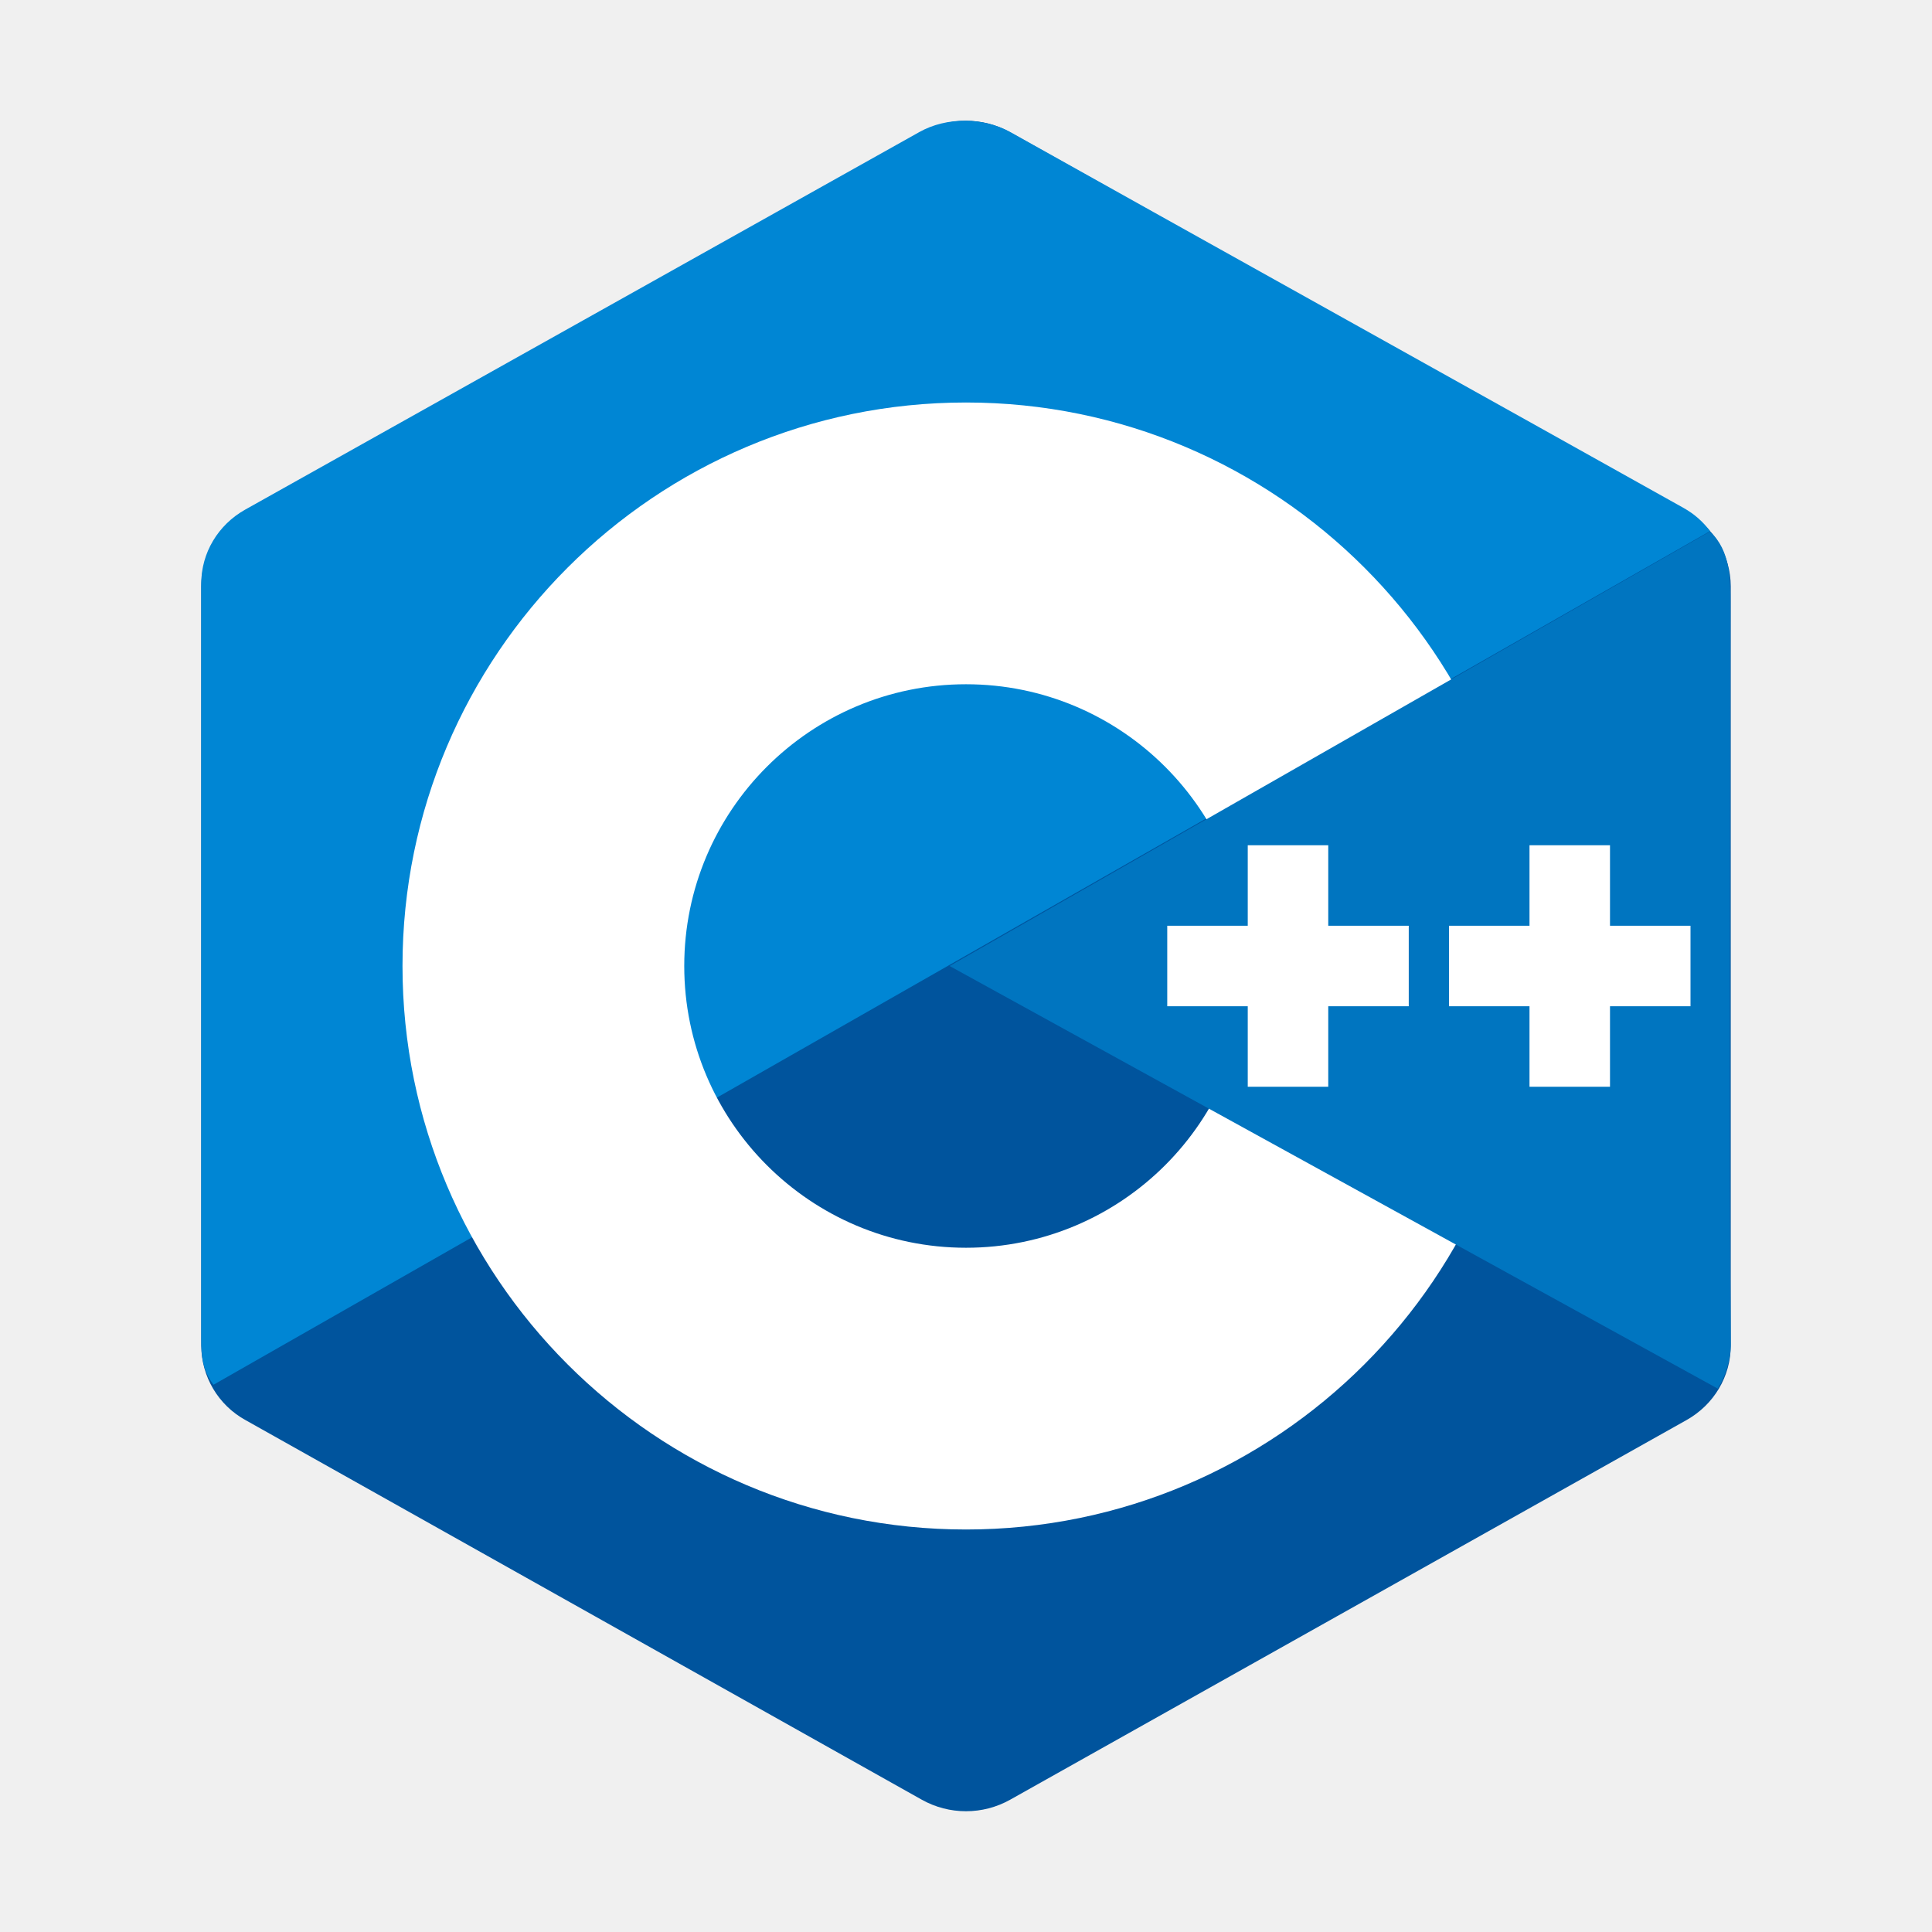
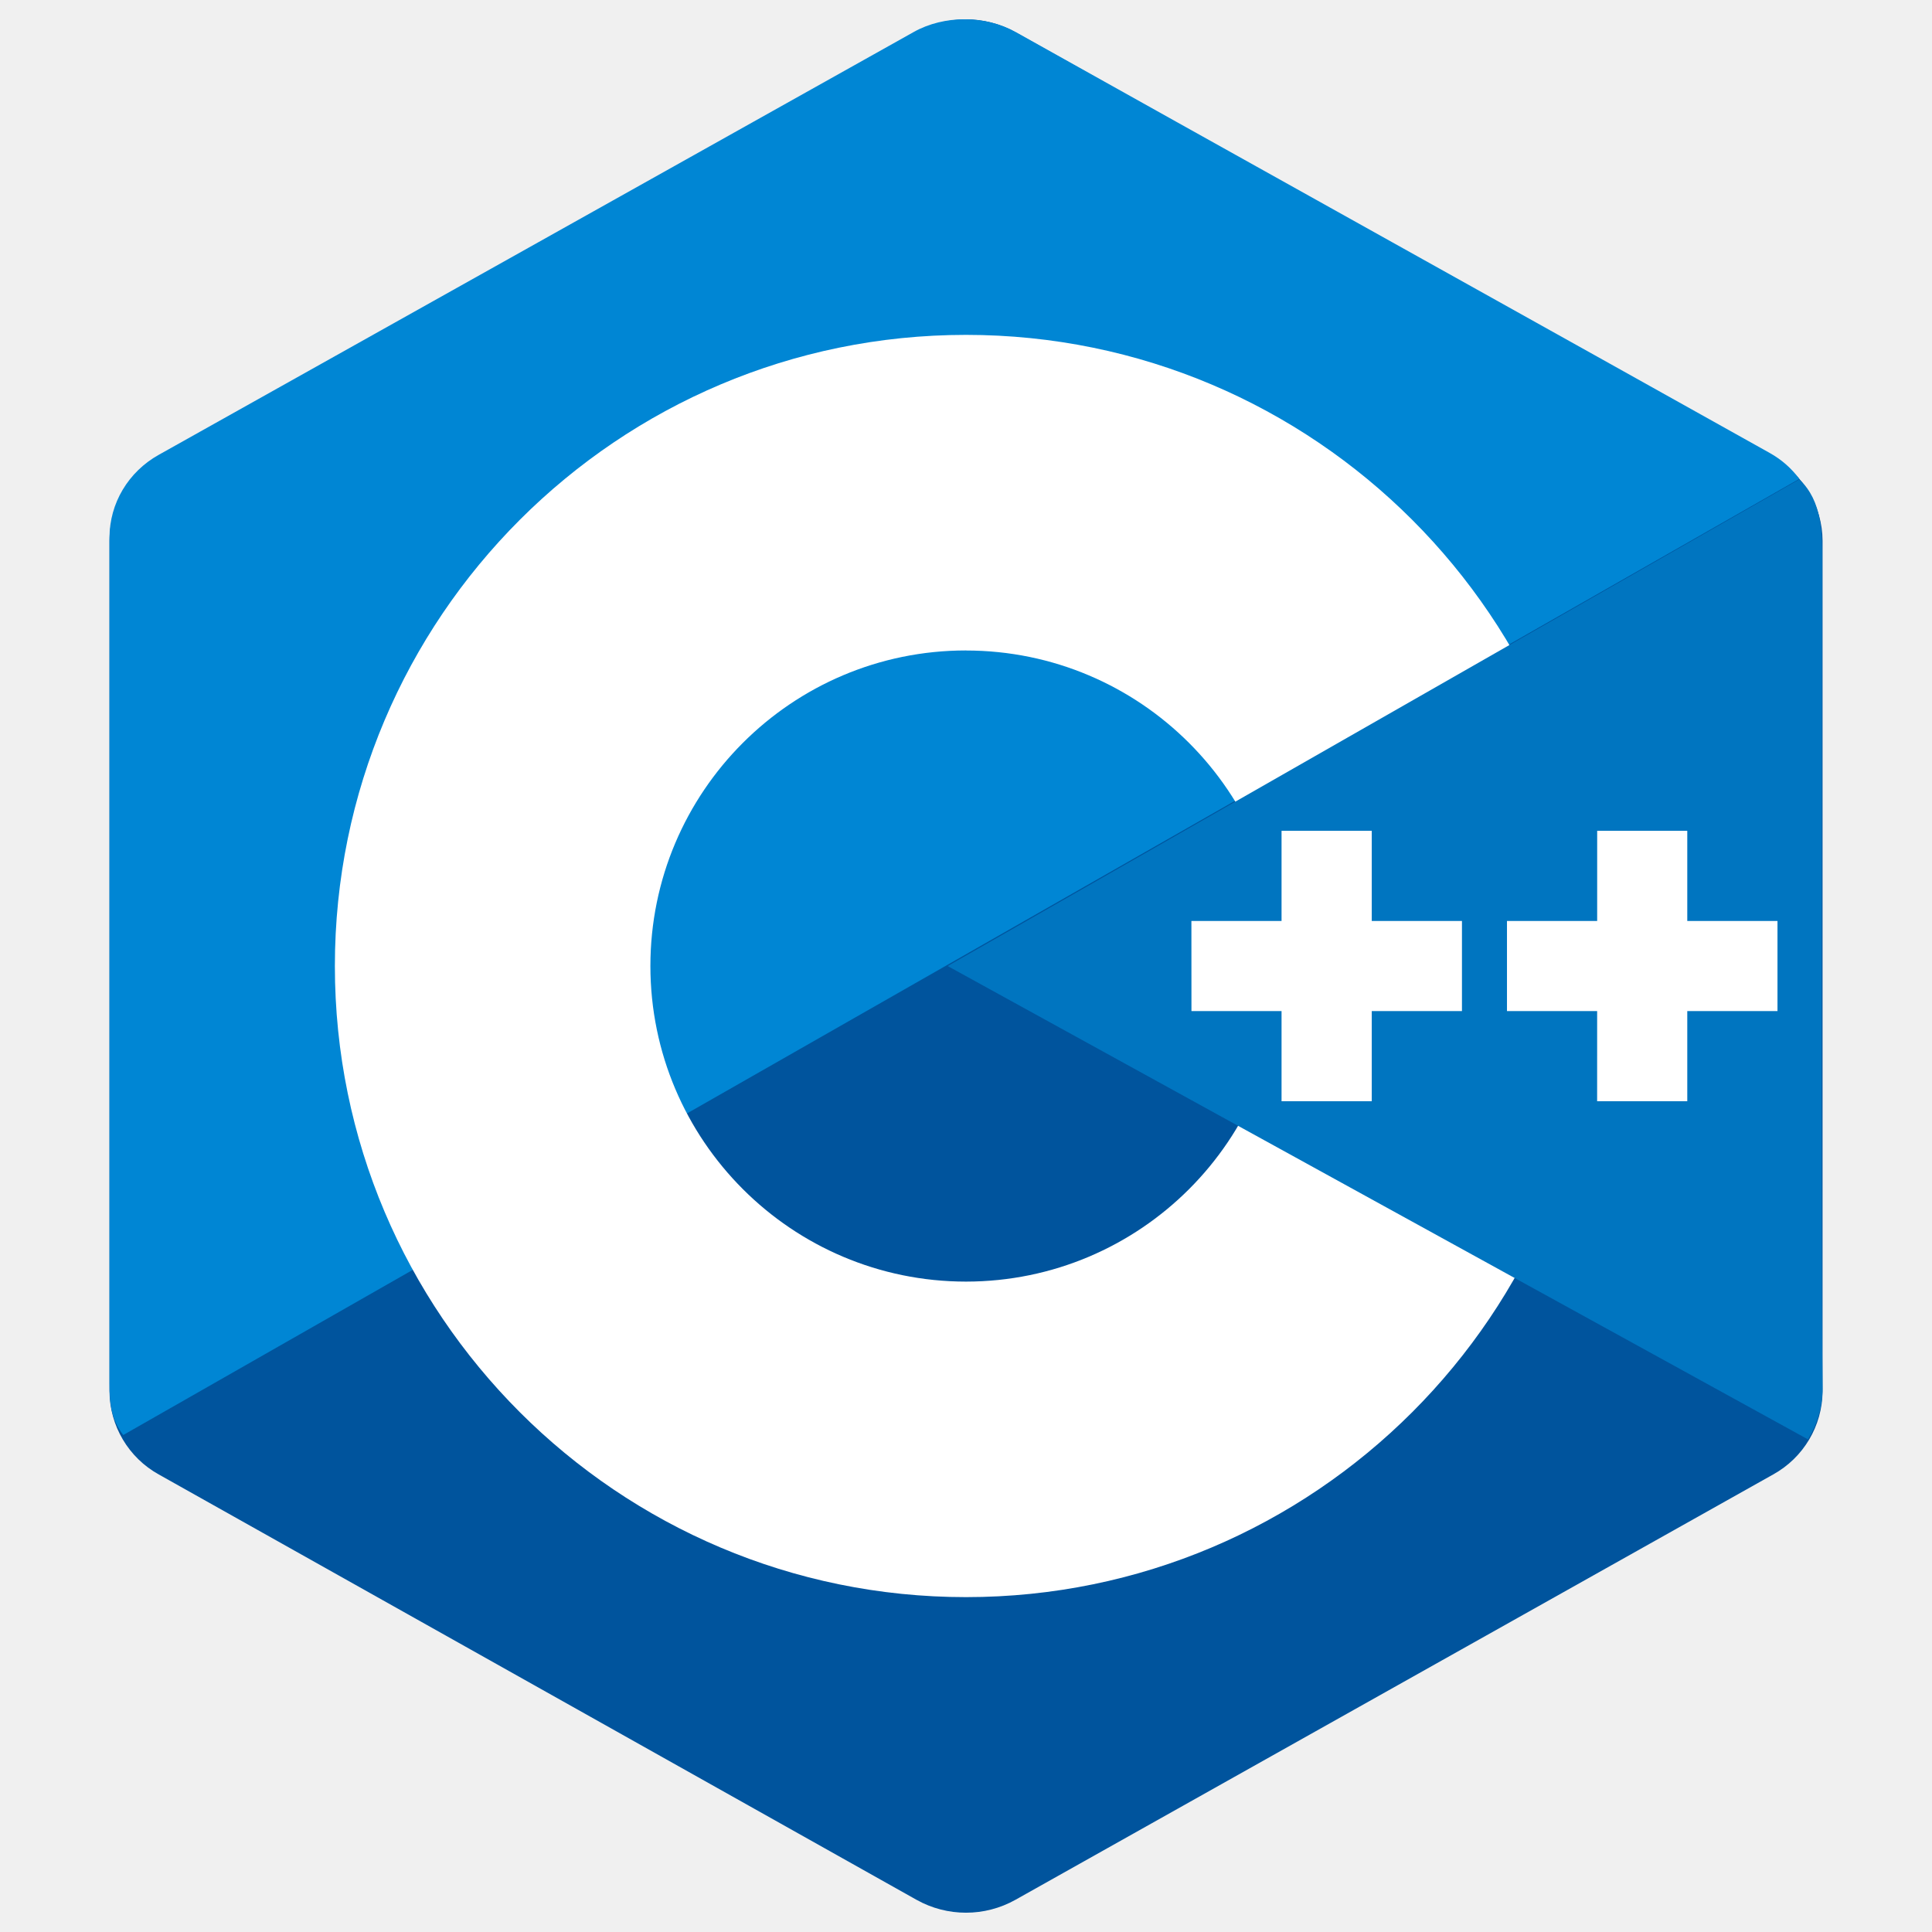
- <svg xmlns="http://www.w3.org/2000/svg" width="96" height="96" clip-rule="evenodd" viewBox="0 0 48 48">
-   <path fill="#00549d" fill-rule="evenodd" d="M22.903 3.286a2.247 2.247 0 0 1 2.193 0l16.807 9.434A2.12 2.12 0 0 1 43 14.566v18.867c0 .762-.418 1.466-1.097 1.847l-16.807 9.434a2.247 2.247 0 0 1-2.193 0L6.096 35.28A2.122 2.122 0 0 1 5 33.434V14.567c0-.762.418-1.466 1.097-1.847l16.806-9.434z" />
-   <path fill="#0086d4" fill-rule="evenodd" d="M5.304 34.404C5.038 34.048 5 33.71 5 33.255V14.496c0-.758.417-1.458 1.094-1.836l16.748-9.38c.677-.379 1.594-.371 2.271.008 3.343 1.872 13.371 7.459 16.714 9.331.27.152.476.335.66.576L5.304 34.404z" />
-   <path fill="#fff" fill-rule="evenodd" d="M24 10c7.727 0 14 6.273 14 14s-6.273 14-14 14-14-6.273-14-14 6.273-14 14-14zm0 7c3.863 0 7 3.136 7 7 0 3.863-3.137 7-7 7s-7-3.137-7-7c0-3.864 3.136-7 7-7z" />
-   <path fill="#0075c0" fill-rule="evenodd" d="M42.485 13.205c.516.483.506 1.211.506 1.784 0 3.795-.032 14.589.009 18.384.004.396-.127.813-.323 1.127L23.593 24l18.892-10.795z" />
-   <path fill="#fff" fill-rule="evenodd" d="M31 21h2v6h-2zm7 0h2v6h-2z" />
-   <path fill="#fff" fill-rule="evenodd" d="M29 23h6v2h-6zm7 0h6v2h-6z" />
+ <svg xmlns="http://www.w3.org/2000/svg" xml:space="preserve" width="100" height="100" preserveAspectRatio="xMidYMid" viewBox="-26 0 35.747 35.747">
+   <g fill-rule="evenodd" style="clip-rule:evenodd">
+     <path fill="#00549d" d="M-9.041.596a1.874 1.874 0 0 1 1.829 0l14.019 7.87a1.768 1.768 0 0 1 .915 1.539v15.737a1.77 1.77 0 0 1-.915 1.54l-14.02 7.87a1.874 1.874 0 0 1-1.828 0l-14.02-7.87a1.77 1.77 0 0 1-.913-1.54V10.007c0-.636.348-1.223.915-1.54Z" />
+     <path fill="#0086d4" d="M-23.72 26.552c-.223-.297-.254-.579-.254-.958V9.947c0-.633.347-1.217.912-1.532L-9.092.591c.564-.316 1.33-.31 1.894.007C-4.41 2.159 3.955 6.82 6.743 8.38c.226.127.397.28.55.48z" />
+     <path fill="#fff" d="M-8.126 6.196c6.445 0 11.677 5.233 11.677 11.678 0 6.445-5.232 11.677-11.677 11.677-6.445 0-11.678-5.232-11.678-11.677 0-6.445 5.233-11.678 11.678-11.678zm0 5.84a5.841 5.841 0 0 1 5.838 5.838 5.842 5.842 0 0 1-5.838 5.839 5.842 5.842 0 0 1-5.84-5.839 5.84 5.84 0 0 1 5.84-5.839z" />
+     <path fill="#0075c0" d="M7.292 8.87c.43.403.422 1.01.422 1.488 0 3.165-.026 12.169.008 15.334.003.33-.106.678-.27.94l-15.918-8.758Z" />
+     <path fill="#fff" d="M-2.288 15.372h1.669v5.004h-1.669zm5.84 0h1.667v5.004H3.551z" />
+     <path fill="#fff" d="M-3.956 17.04H1.05v1.668h-5.005zm5.839 0h5.005v1.668H1.883z" />
+   </g>
</svg>
